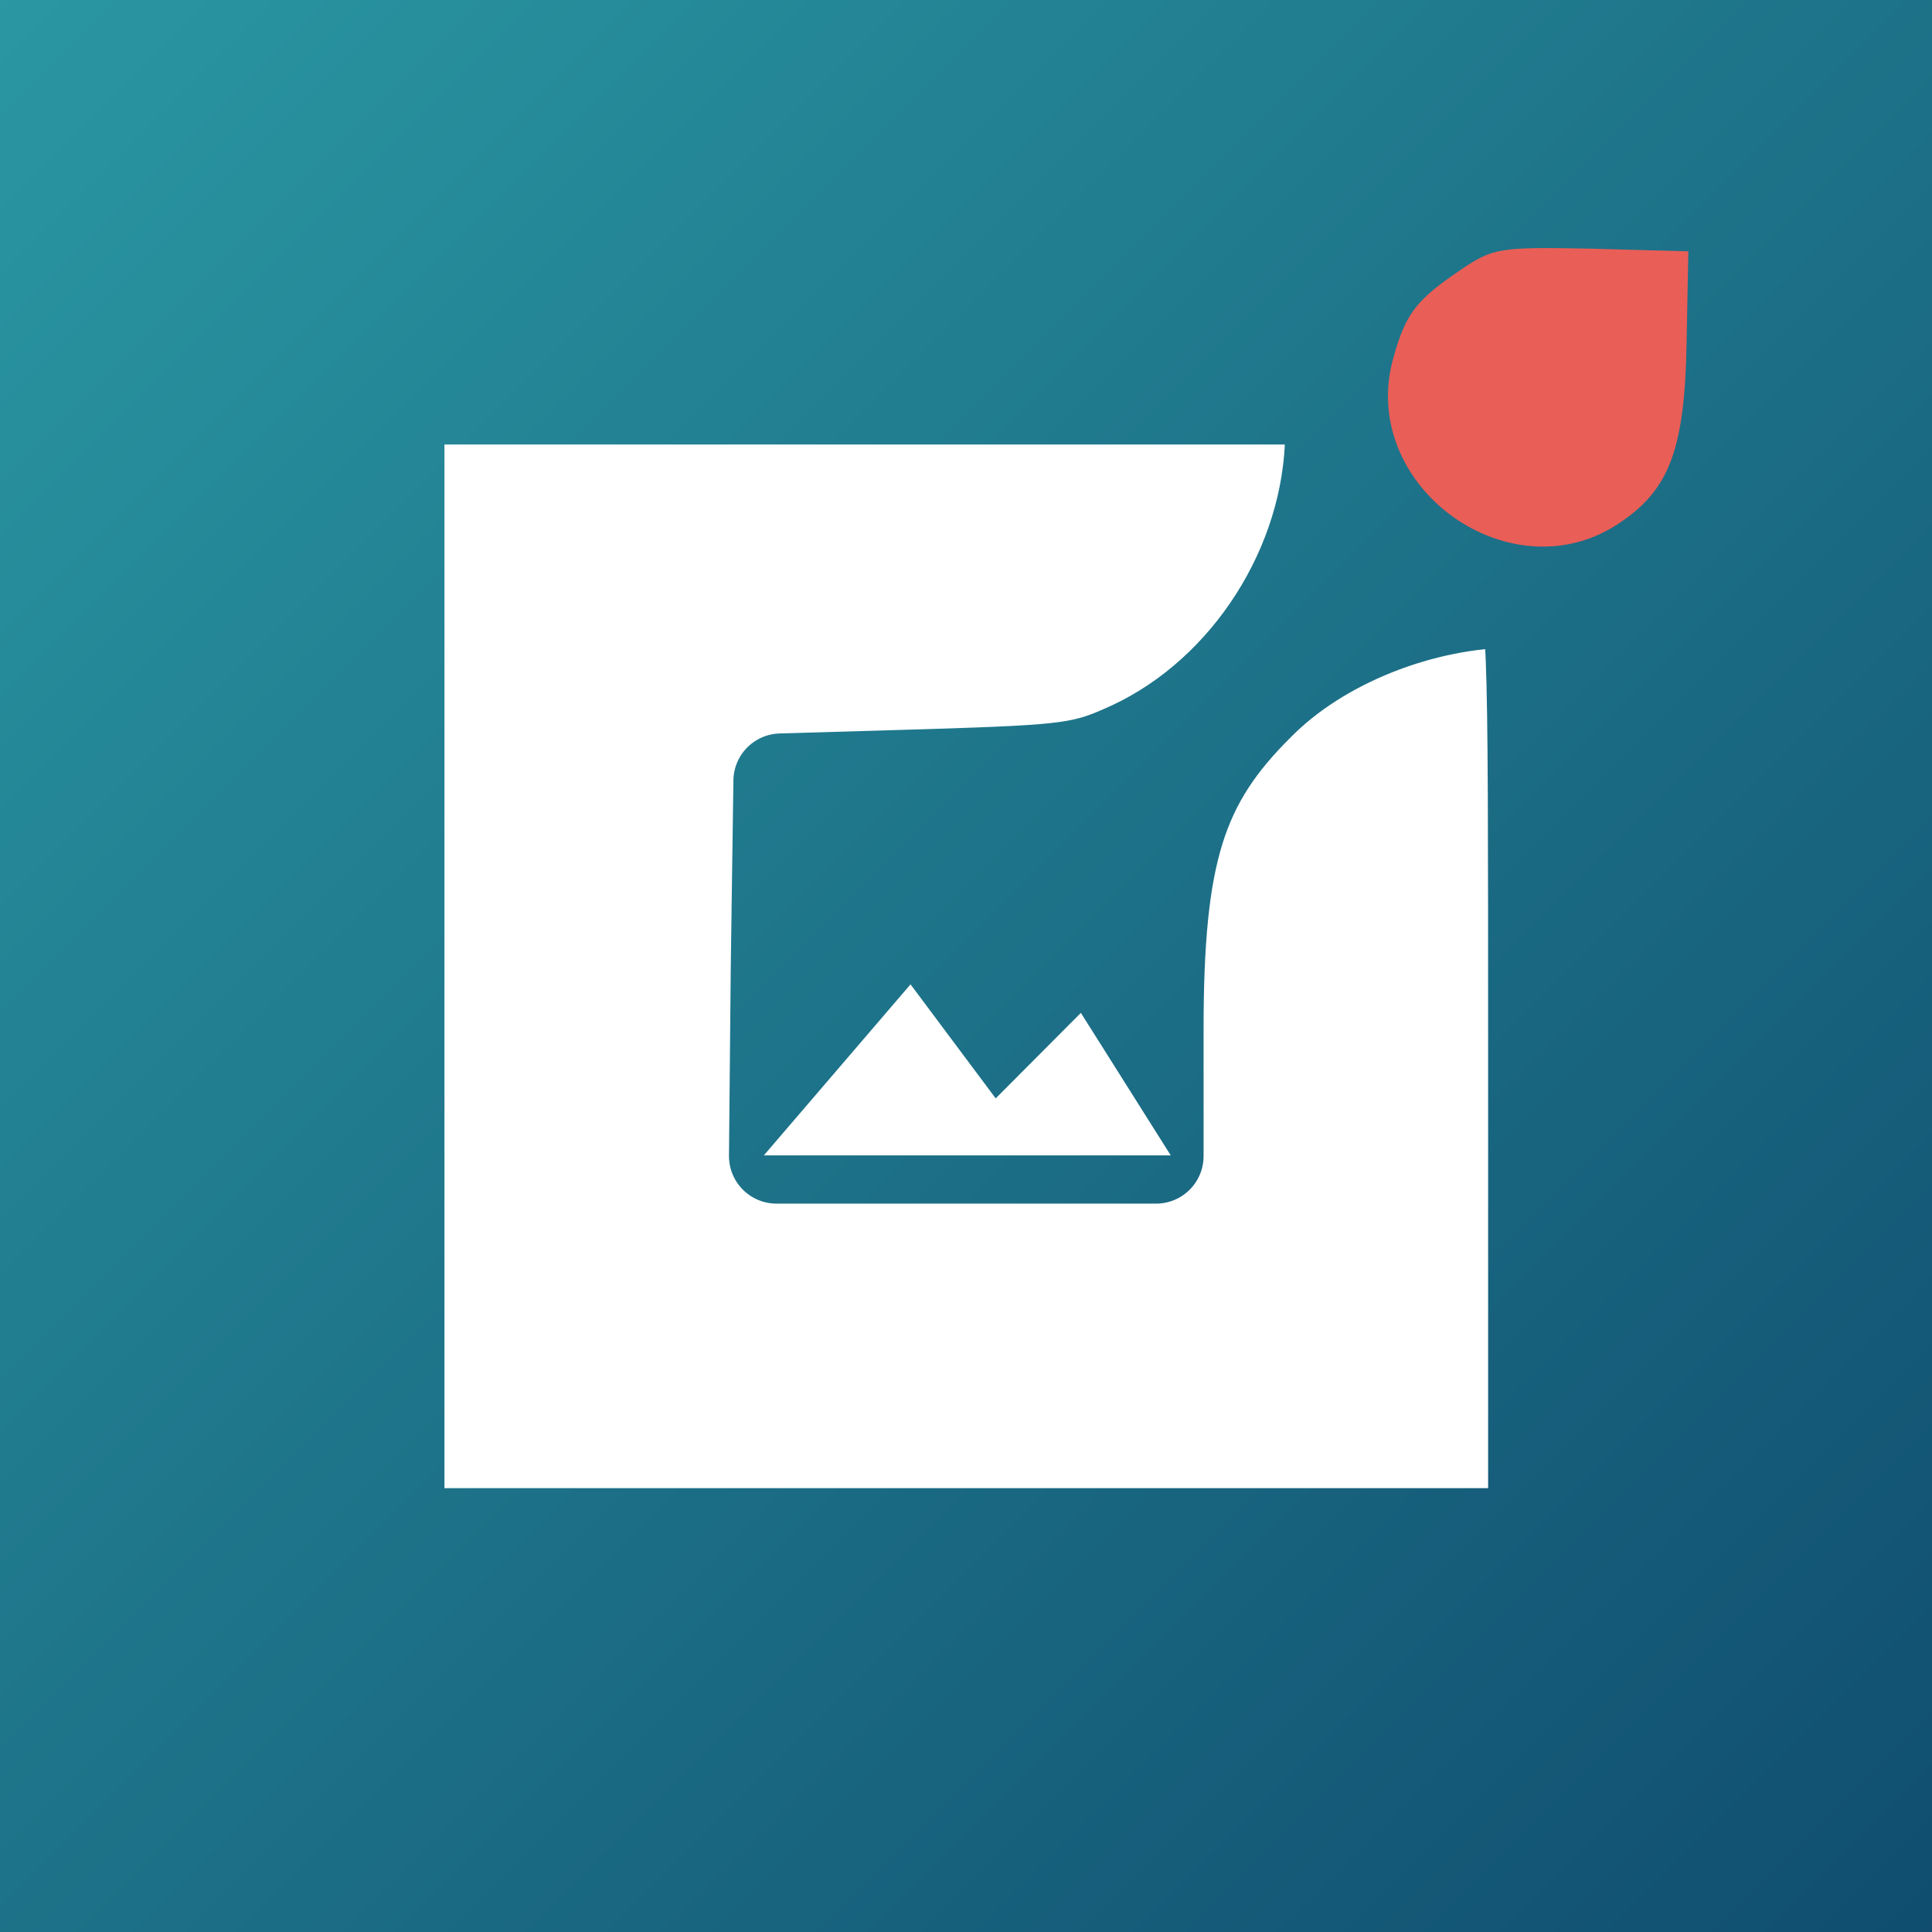
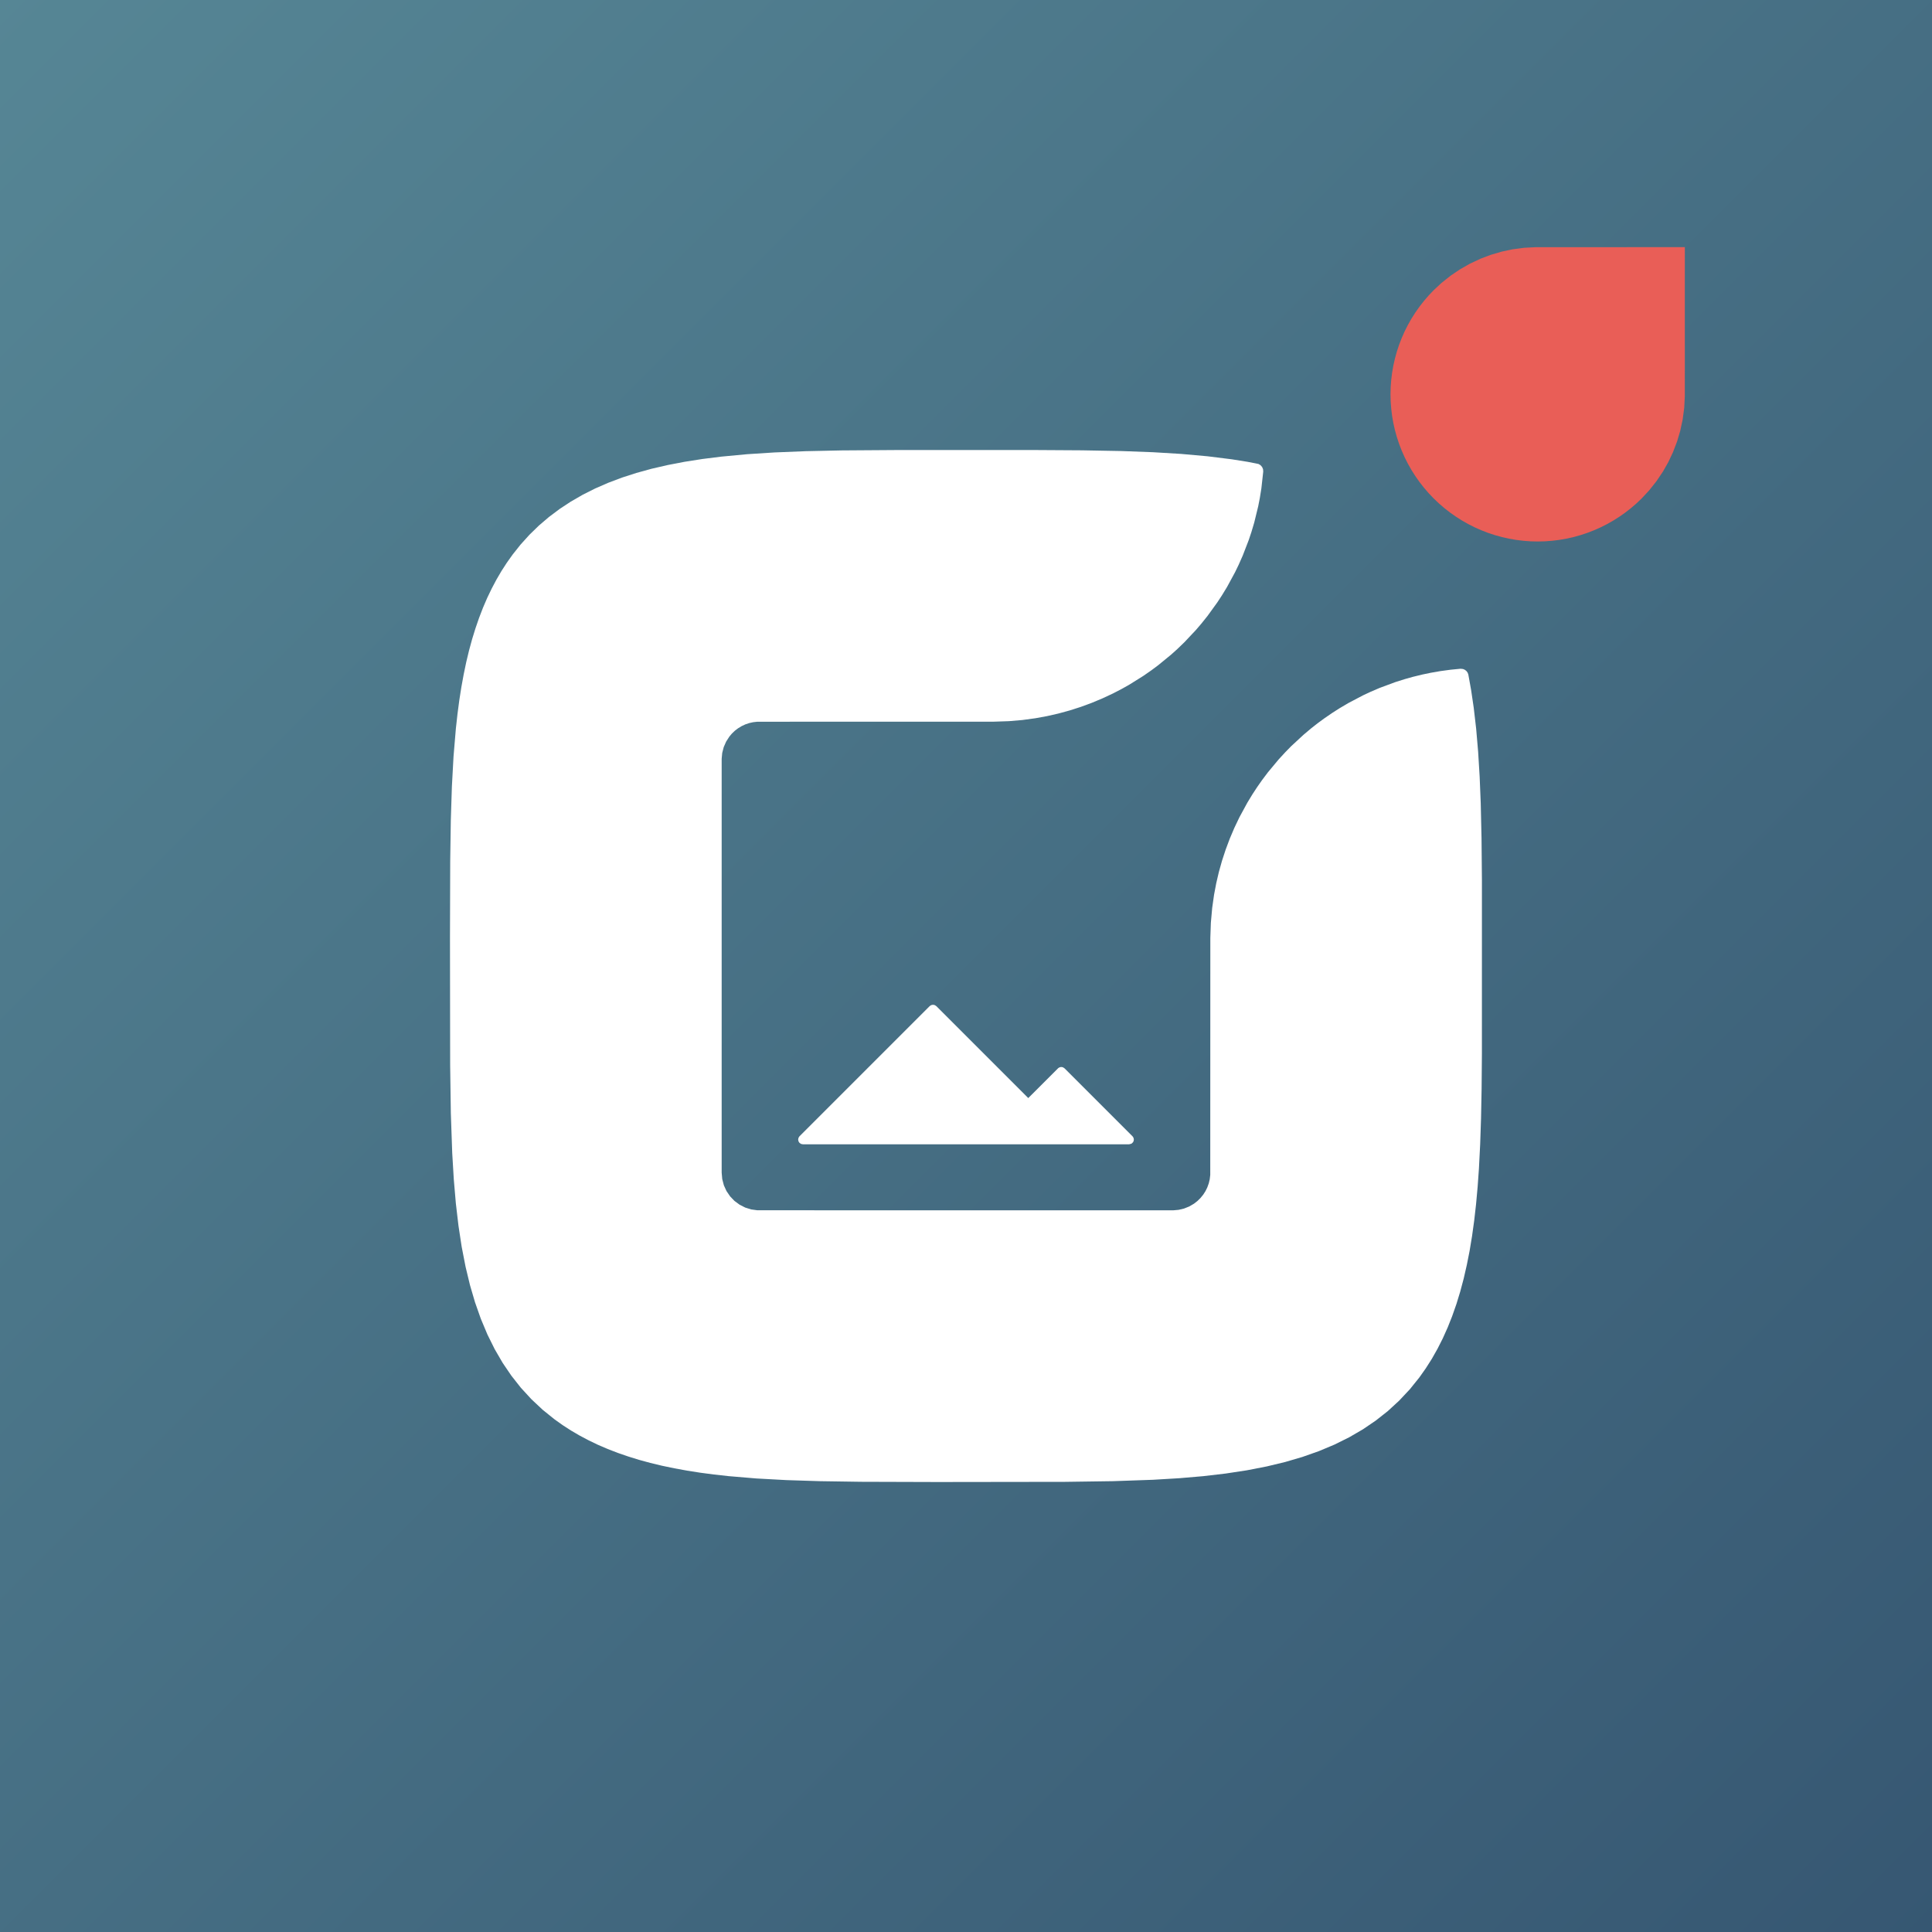
- <svg xmlns="http://www.w3.org/2000/svg" viewBox="0 0 1024 1024" role="img" aria-label="Nayroz">
+ <svg xmlns="http://www.w3.org/2000/svg" viewBox="0 0 1024 1024" width="1024" height="1024">
  <defs>
-     <linearGradient id="gsq" x1="0" y1="0" x2="1" y2="1">
-       <stop offset="0" stop-color="#2A97A2" />
-       <stop offset="1" stop-color="#104D6F" />
+     <linearGradient id="g" x1="0" y1="0" x2="1" y2="1">
+       <stop offset="0" stop-color="#568695" />
+       <stop offset="1" stop-color="#365772" />
    </linearGradient>
  </defs>
-   <g>
-     <rect width="1024" height="1024" fill="url(#gsq)" />
-     <g transform="translate(201.025 121.513) scale(4.678571)">
-       <defs>
-         <mask id="sqm">
-           <g transform="translate(0,150) scale(0.1,-0.1)">
-             <g fill="#fff" stroke="#000" stroke-width="107.65" stroke-linejoin="round">
-               <path d="M20 665 l0 -645 645 0 645 0 0 530 c0 530 0 530 -22 530 -107 0 -223 -46 -293 -117 -90 -89 -115 -170 -115 -370 l0 -143 -215 0 -215 0 2 213 3 212 170 5 c158 5 174 7 228 32 133 62 226 208 227 356 l0 42 -530 0 -530 0 0 -645z" />
-             </g>
-           </g>
-         </mask>
-       </defs>
-       <rect x="0" y="0" width="151.0" height="150.0" fill="#FFFFFF" mask="url(#sqm)" />
-       <g transform="translate(0,150) scale(0.1,-0.1)" fill="#E95E57">
-         <path d="M1225 1454 c-50 -34 -62 -49 -76 -99 -42 -147 136 -274 260 -185 53 37 70 83 72 201 l2 104 -110 3 c-104 2 -111 1 -148 -24z" />
-       </g>
-       <polygon points="43.567,104.918 60.183,85.542 69.832,98.460 79.480,88.771 89.664,104.918" fill="#FFFFFF" />
-     </g>
-   </g>
+   <rect width="1024" height="1024" fill="url(#g)" />
+   <path fill="#FFFFFF" d="M669.54,249.94L669.44,248.68 668.94,247.51 668.10,246.55 667.01,245.91 661.22,244.77 652.87,243.44 640.03,241.84 626.09,240.59 611.20,239.69 594.23,239.06 573.53,238.68 547.53,238.52 476.48,238.52 445.99,238.73 427.05,239.14 410.55,239.80 395.96,240.74 382.26,242.03 372.34,243.27 362.80,244.77 353.95,246.47 345.36,248.45 337.31,250.67 329.74,253.11 322.37,255.89 315.41,258.93 308.86,262.22 302.47,265.91 296.65,269.74 290.97,274.00 285.64,278.55 280.63,283.42 275.94,288.61 271.70,293.94 268.60,298.30 265.79,302.65 263.13,307.20 260.62,311.94 258.24,316.89 256.01,322.07 253.92,327.49 251.97,333.15 250.23,338.79 248.62,344.69 247.13,350.88 245.77,357.40 244.52,364.26 243.44,371.14 242.48,378.42 241.62,386.17 240.38,400.92 239.51,416.90 238.94,434.79 238.62,456.34 238.50,496.85 238.59,564.47 238.95,589.93 239.69,611.18 240.52,625.07 241.61,637.81 243.00,649.66 244.70,660.82 246.76,671.41 249.11,681.17 251.77,690.24 254.84,698.96 258.35,707.33 262.22,715.13 266.46,722.42 271.08,729.21 276.08,735.55 281.65,741.61 287.66,747.25 293.94,752.30 298.30,755.40 302.65,758.21 307.20,760.87 311.94,763.38 316.89,765.76 322.07,767.99 327.49,770.08 333.15,772.03 338.79,773.77 344.69,775.38 350.88,776.87 357.40,778.23 364.26,779.48 371.14,780.56 378.42,781.52 386.17,782.38 400.92,783.62 416.90,784.49 434.79,785.06 456.34,785.38 496.85,785.50 564.47,785.41 589.93,785.05 611.18,784.31 625.07,783.48 637.81,782.39 649.66,781.00 660.82,779.30 671.41,777.24 681.17,774.89 690.24,772.23 698.96,769.16 707.33,765.65 715.13,761.78 722.42,757.54 729.21,752.92 735.55,747.92 741.61,742.35 747.25,736.34 752.30,730.06 755.69,725.26 758.89,720.23 761.89,714.93 764.71,709.36 767.33,703.51 769.67,697.62 771.94,691.14 773.94,684.60 775.78,677.71 777.45,670.42 778.91,663.04 780.21,655.20 781.37,646.83 782.34,638.27 783.18,629.02 783.86,619.45 784.52,606.50 784.98,592.83 785.28,577.15 785.44,558.69 785.45,466.56 785.24,444.28 784.82,425.72 784.25,411.68 783.44,398.43 782.39,386.20 781.11,375.15 779.73,365.78 778.22,357.39 777.84,356.46 777.22,355.64 776.41,355.01 775.47,354.60 774.13,354.45 768.82,354.97 763.54,355.68 758.32,356.59 753.99,357.49 748.86,358.74 744.59,359.94 739.55,361.53 731.25,364.61 726.40,366.69 722.40,368.56 714.56,372.69 710.02,375.37 706.27,377.76 701.92,380.74 698.34,383.37 694.86,386.10 690.83,389.50 684.33,395.52 681.24,398.68 677.67,402.56 672.00,409.37 668.83,413.59 666.30,417.21 663.86,420.93 661.12,425.43 656.89,433.22 654.23,438.80 651.81,444.49 649.64,450.28 647.71,456.16 646.04,462.11 644.63,468.14 643.48,474.21 642.49,481.18 641.78,489.10 641.50,497.05 641.46,622.72 641.19,625.03 640.68,627.18 639.89,629.37 638.91,631.35 637.72,633.21 636.24,635.01 634.66,636.56 632.82,637.99 630.28,639.47 627.55,640.56 624.69,641.24 621.76,641.50 401.41,641.47 398.13,641.02 394.97,640.03 392.02,638.53 389.26,636.49 386.97,634.10 385.04,631.26 383.67,628.25 382.80,624.93 382.50,621.51 382.50,402.14 382.79,399.09 383.58,396.00 384.86,393.08 386.58,390.40 387.92,388.81 389.52,387.28 391.18,386.01 393.06,384.87 395.06,383.93 397.16,383.23 399.19,382.78 401.39,382.53 526.84,382.50 534.76,382.23 541.83,381.63 548.81,380.68 554.89,379.57 560.92,378.20 566.89,376.57 572.78,374.69 578.59,372.55 584.29,370.17 589.92,367.54 594.60,365.11 598.45,362.95 605.97,358.25 610.30,355.24 613.84,352.60 620.69,346.99 623.98,344.03 627.78,340.37 633.85,333.92 636.72,330.57 640.02,326.45 645.21,319.27 647.64,315.57 650.38,311.07 654.61,303.28 656.53,299.31 658.67,294.48 661.86,286.22 663.26,282.03 664.77,276.97 666.87,268.36 667.72,264.03 668.56,258.82Z" />
+   <path fill="#FFFFFF" d="M496.27,533.27L495.46,532.73 494.50,532.54 493.54,532.73 492.73,533.27 423.72,602.28 423.23,603.04 423.04,604.00 423.23,604.96 423.77,605.77 424.58,606.31 425.54,606.50 598.46,606.50 599.64,606.20 600.51,605.44 600.87,604.67 600.96,603.82 600.75,602.99 600.28,602.28 564.27,566.27 563.46,565.73 562.81,565.55 562.13,565.56 561.43,565.78 560.87,566.14 545.00,582.00Z" />
+   <path fill="#E95E57" d="M893.00,131.00L814.04,131.01 807.83,131.33 801.66,132.15 796.05,133.34 790.08,135.09 784.71,137.12 779.08,139.76 773.68,142.85 768.92,146.07 764.05,149.94 759.85,153.85 757.21,156.62 754.71,159.52 752.35,162.54 750.15,165.67 748.10,168.90 746.21,172.23 744.49,175.65 742.94,179.15 741.56,182.72 740.36,186.36 739.34,190.05 738.50,193.78 737.84,197.56 737.38,201.35 737.09,205.17 737.00,209.00 737.09,212.83 737.38,216.65 737.84,220.44 738.50,224.22 739.34,227.95 740.36,231.64 741.56,235.28 742.94,238.85 744.49,242.35 746.21,245.77 748.10,249.10 750.15,252.33 752.35,255.46 754.71,258.48 757.21,261.38 759.85,264.15 762.62,266.79 765.52,269.29 768.54,271.65 771.67,273.85 774.90,275.90 778.23,277.79 781.65,279.51 785.15,281.06 788.72,282.44 792.36,283.64 796.05,284.66 799.78,285.50 803.56,286.16 807.35,286.62 811.17,286.91 815.00,287.00 818.83,286.91 822.65,286.62 826.44,286.16 830.22,285.50 833.95,284.66 837.64,283.64 841.28,282.44 844.85,281.06 848.35,279.51 851.77,277.79 855.10,275.90 858.33,273.85 861.46,271.65 864.48,269.29 867.38,266.79 870.15,264.15 874.06,259.95 877.93,255.08 881.41,249.92 884.24,244.92 886.69,239.73 888.91,233.92 890.54,228.42 891.85,222.34 892.67,216.17 892.99,209.96Z" />
</svg>
